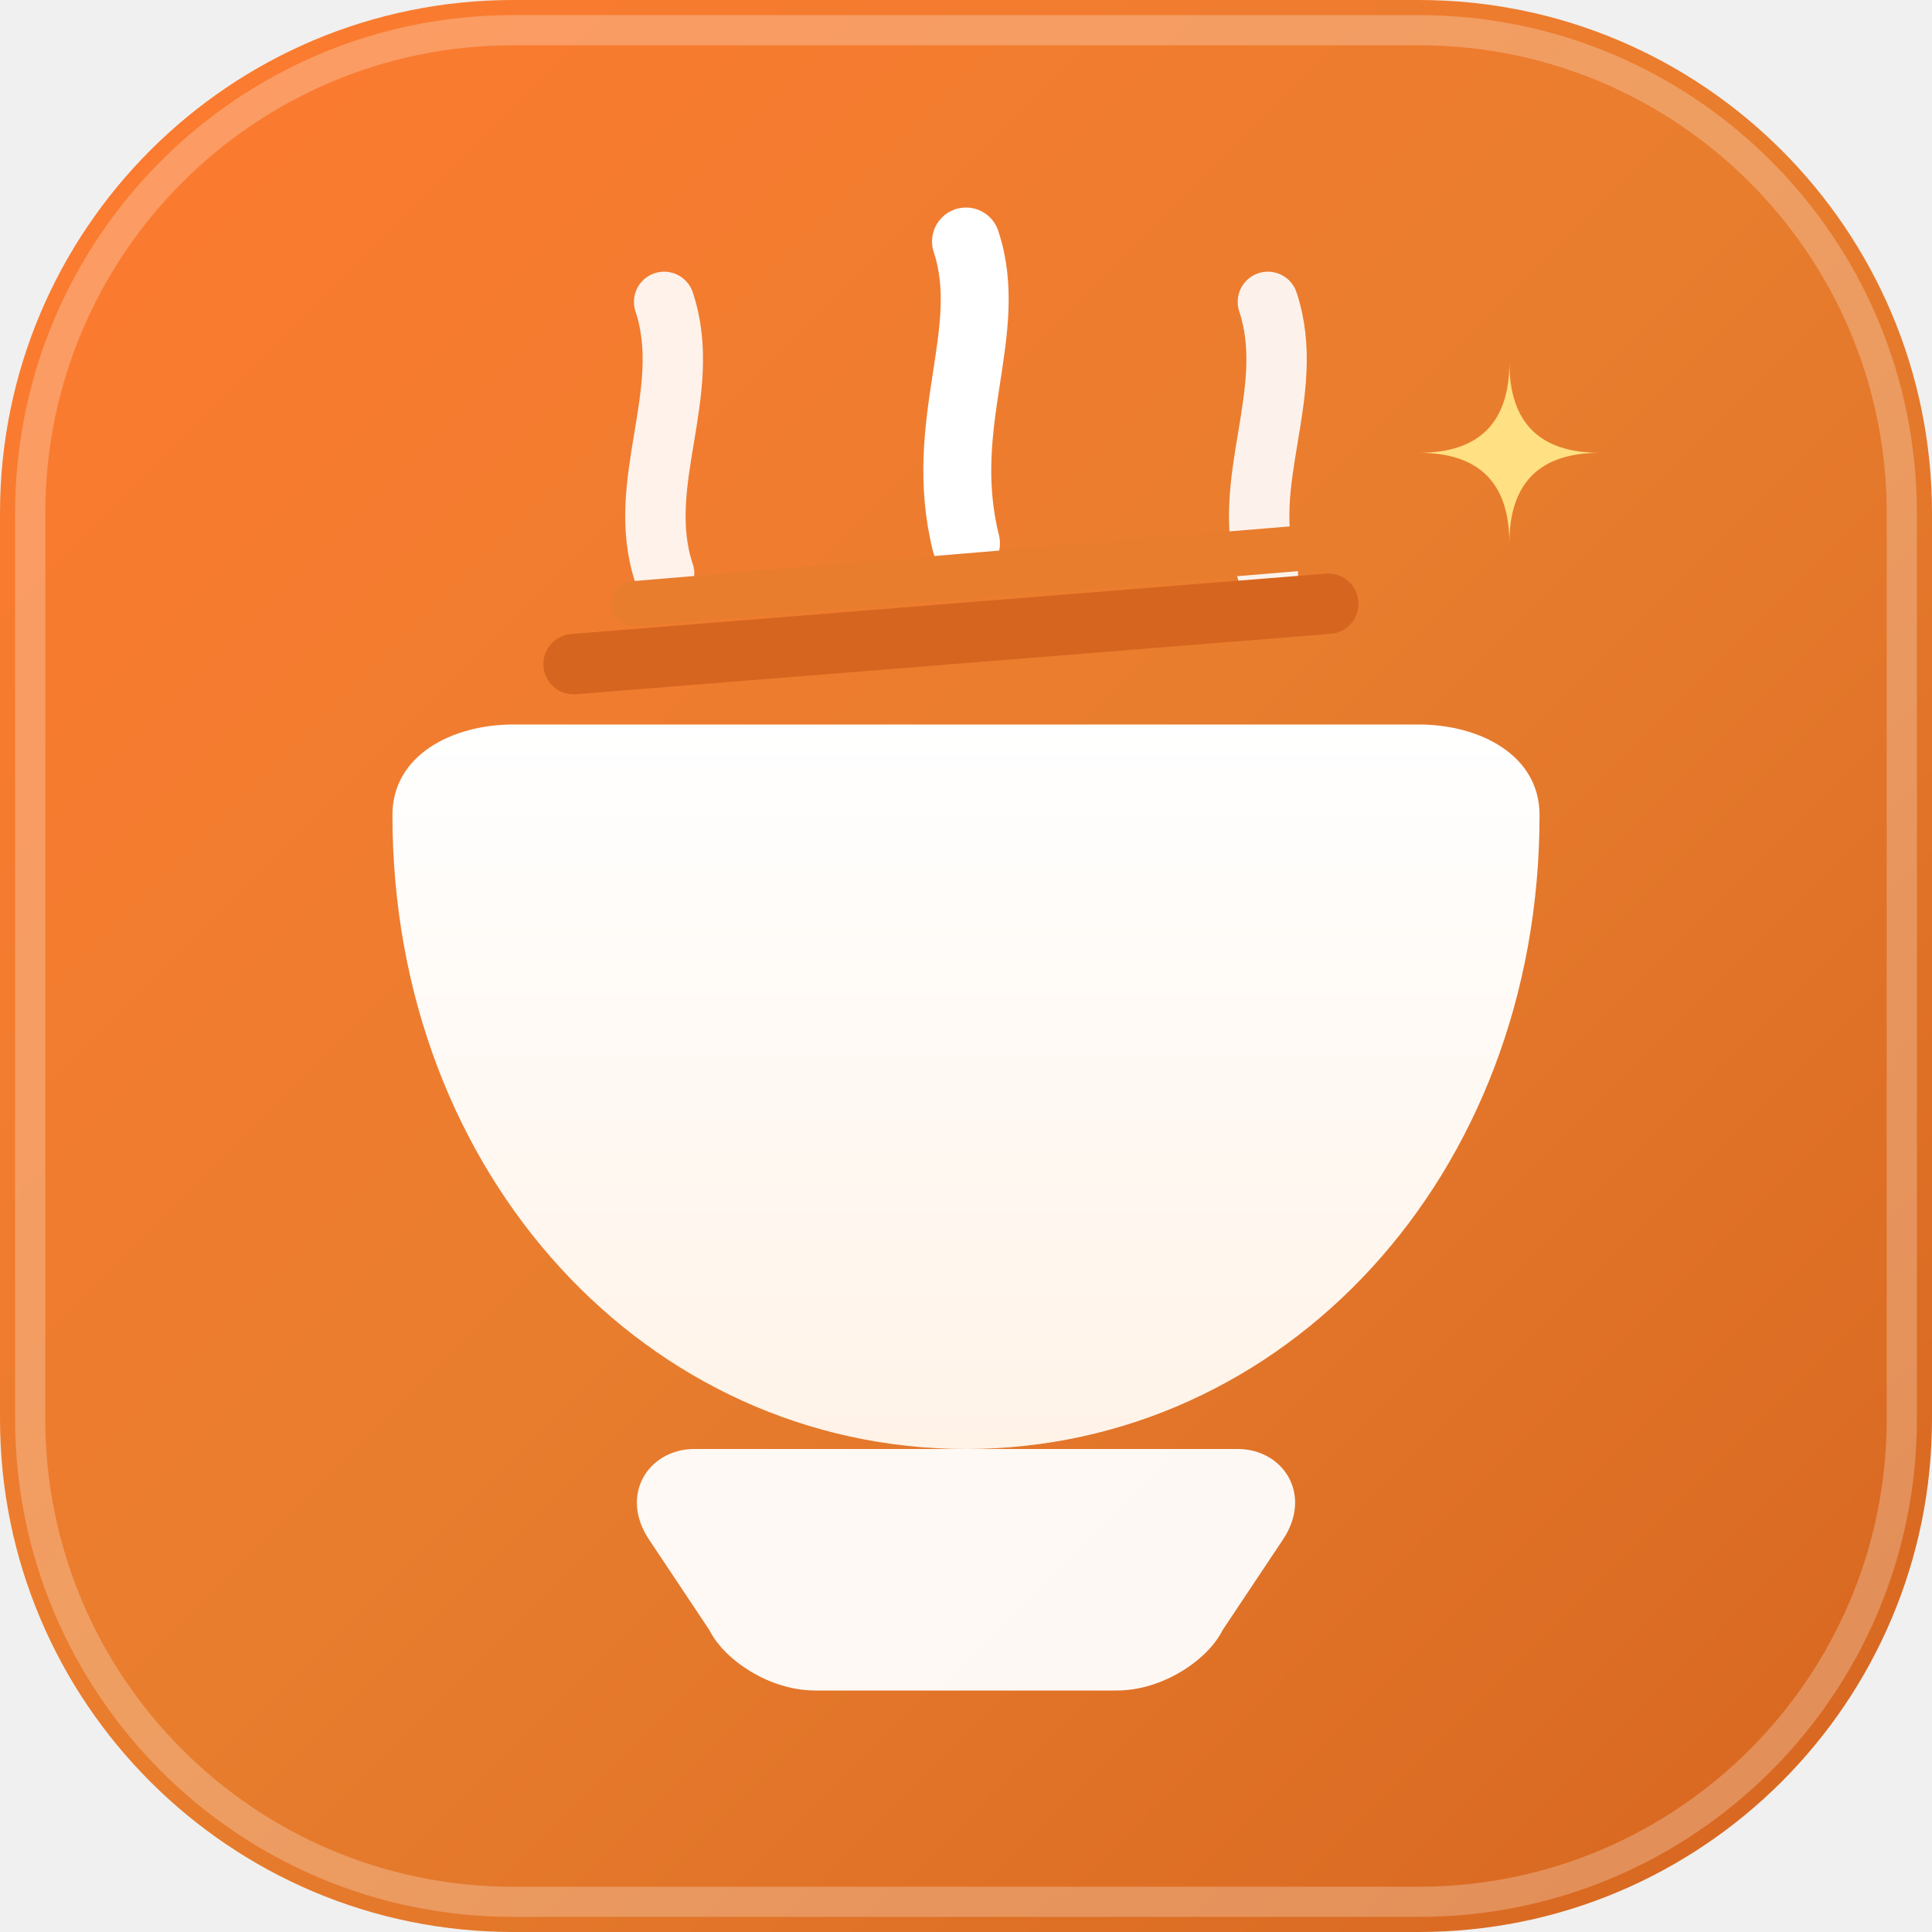
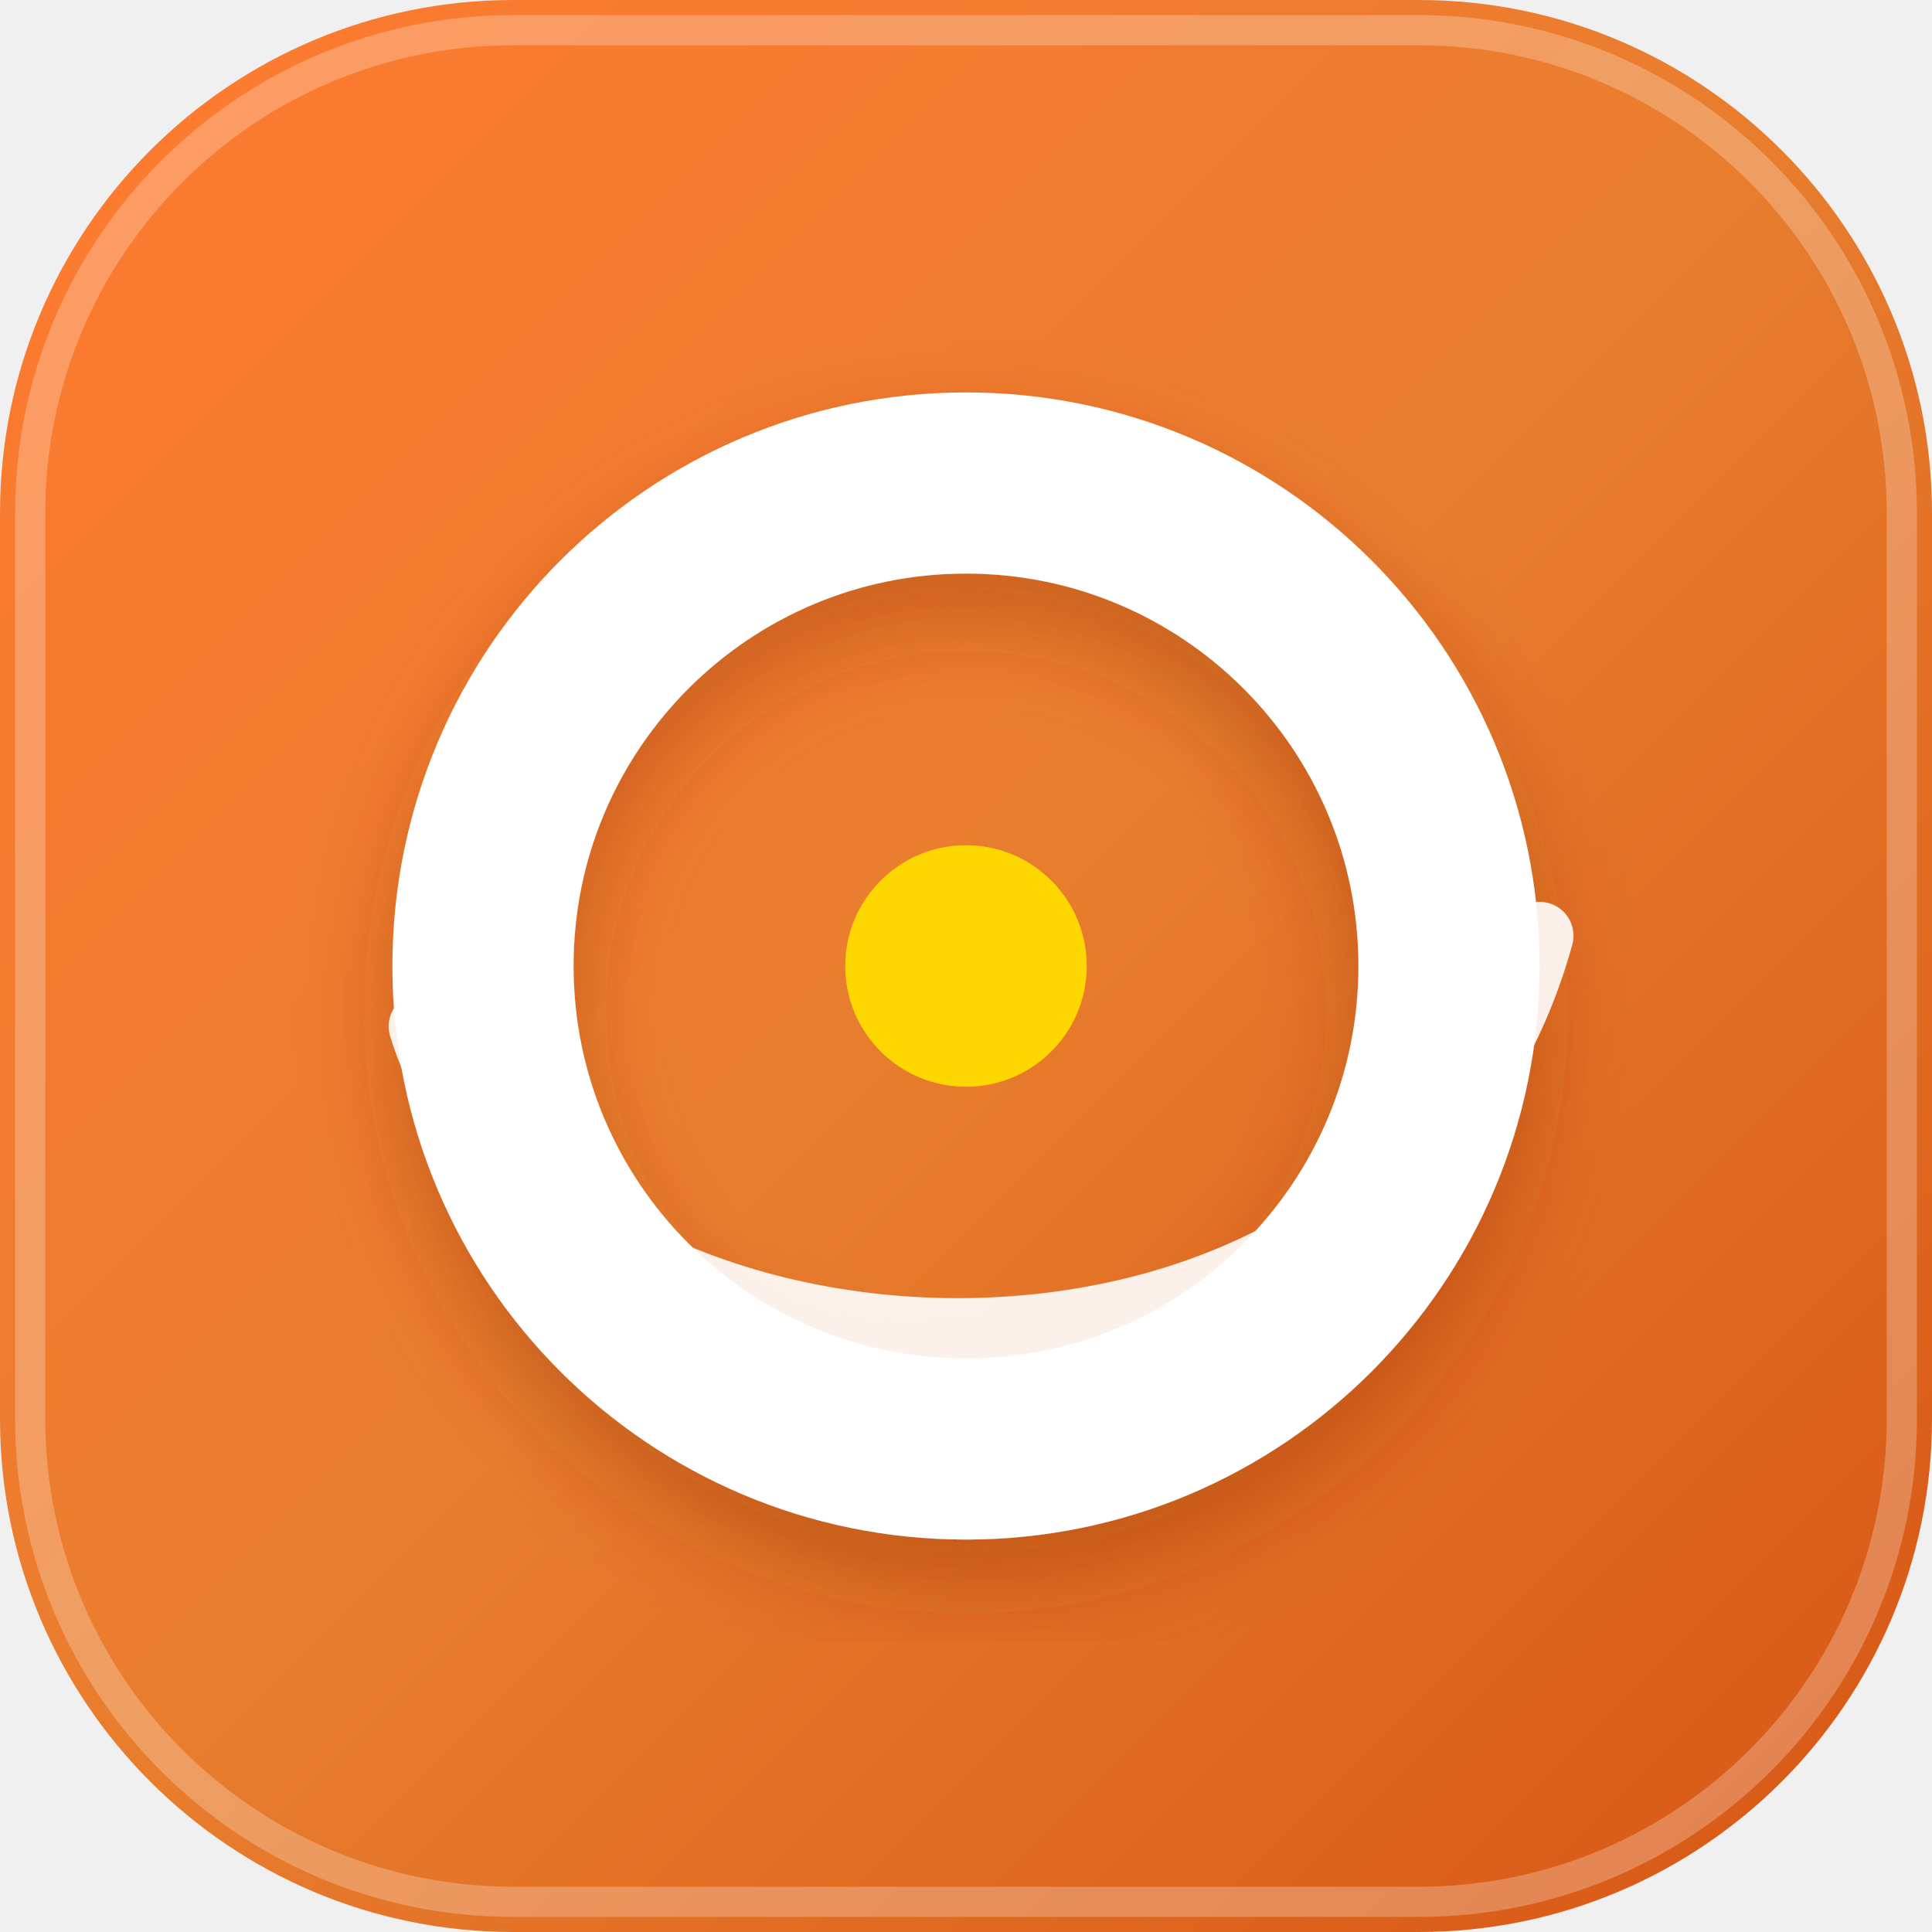
<svg xmlns="http://www.w3.org/2000/svg" width="512" height="512" viewBox="0 0 128 128" fill="none">
  <defs>
-     <linearGradient id="foodGrad512" x1="0%" y1="0%" x2="100%" y2="100%">
+     <linearGradient id="orandusGrad512" x1="0%" y1="0%" x2="100%" y2="100%">
      <stop offset="0%" stop-color="#FF7A30" />
      <stop offset="50%" stop-color="#E87D2E" />
-       <stop offset="100%" stop-color="#D6651F" />
+       <stop offset="100%" stop-color="#D65514" />
    </linearGradient>
-     <linearGradient id="bowlGrad512" x1="0%" y1="0%" x2="0%" y2="100%">
-       <stop offset="0%" stop-color="#FFFFFF" />
-       <stop offset="100%" stop-color="#FFF3E8" />
-     </linearGradient>
+     <filter id="orandusGlow512" x="-20%" y="-20%" width="140%" height="140%">
+       <feDropShadow dx="0" dy="3" stdDeviation="3" flood-color="#8C2C00" flood-opacity="0.35" />
+     </filter>
  </defs>
-   <rect width="128" height="128" rx="34" fill="url(#foodGrad512)" />
+   <rect width="128" height="128" rx="34" fill="url(#orandusGrad512)" />
  <rect x="2" y="2" width="124" height="124" rx="32" stroke="#FFFFFF" stroke-opacity="0.25" stroke-width="2" fill="none" />
-   <path d="M44 38 C 42 32, 46 26, 44 20" stroke="#FFFFFF" stroke-width="4" stroke-linecap="round" stroke-opacity="0.9" fill="none" />
-   <path d="M64 36 C 62 28, 66 22, 64 16" stroke="#FFFFFF" stroke-width="4.5" stroke-linecap="round" fill="none" />
-   <path d="M84 38 C 82 32, 86 26, 84 20" stroke="#FFFFFF" stroke-width="4" stroke-linecap="round" stroke-opacity="0.9" fill="none" />
-   <path d="M26 54 C 26 50, 30 48, 34 48 L 94 48 C 98 48, 102 50, 102 54 C 102 78, 85 96, 64 96 C 43 96, 26 78, 26 54 Z" fill="url(#bowlGrad512)" />
-   <path d="M46 96 L 82 96 C 85 96, 87 99, 85 102 L 81 108 C 80 110, 77 112, 74 112 L 54 112 C 51 112, 48 110, 47 108 L 43 102 C 41 99, 43 96, 46 96 Z" fill="#FFFFFF" fill-opacity="0.95" />
-   <line x1="88" y1="40" x2="38" y2="44" stroke="#D6651F" stroke-width="4" stroke-linecap="round" />
-   <line x1="90" y1="36" x2="42" y2="40" stroke="#E87D2E" stroke-width="3" stroke-linecap="round" />
-   <path d="M100 24 Q 100 30 106 30 Q 100 30 100 36 Q 100 30 94 30 Q 100 30 100 24 Z" fill="#FFE082" />
+   <circle cx="64" cy="64" r="32" stroke="#FFFFFF" stroke-width="12" filter="url(#orandusGlow512)" />
+   <circle cx="64" cy="64" r="8" fill="#FFD700" />
+   <path d="M 28 68 C 36 94 92 98 102 62" stroke="#FFFFFF" stroke-width="4.5" stroke-linecap="round" stroke-opacity="0.9" fill="none" />
</svg>
